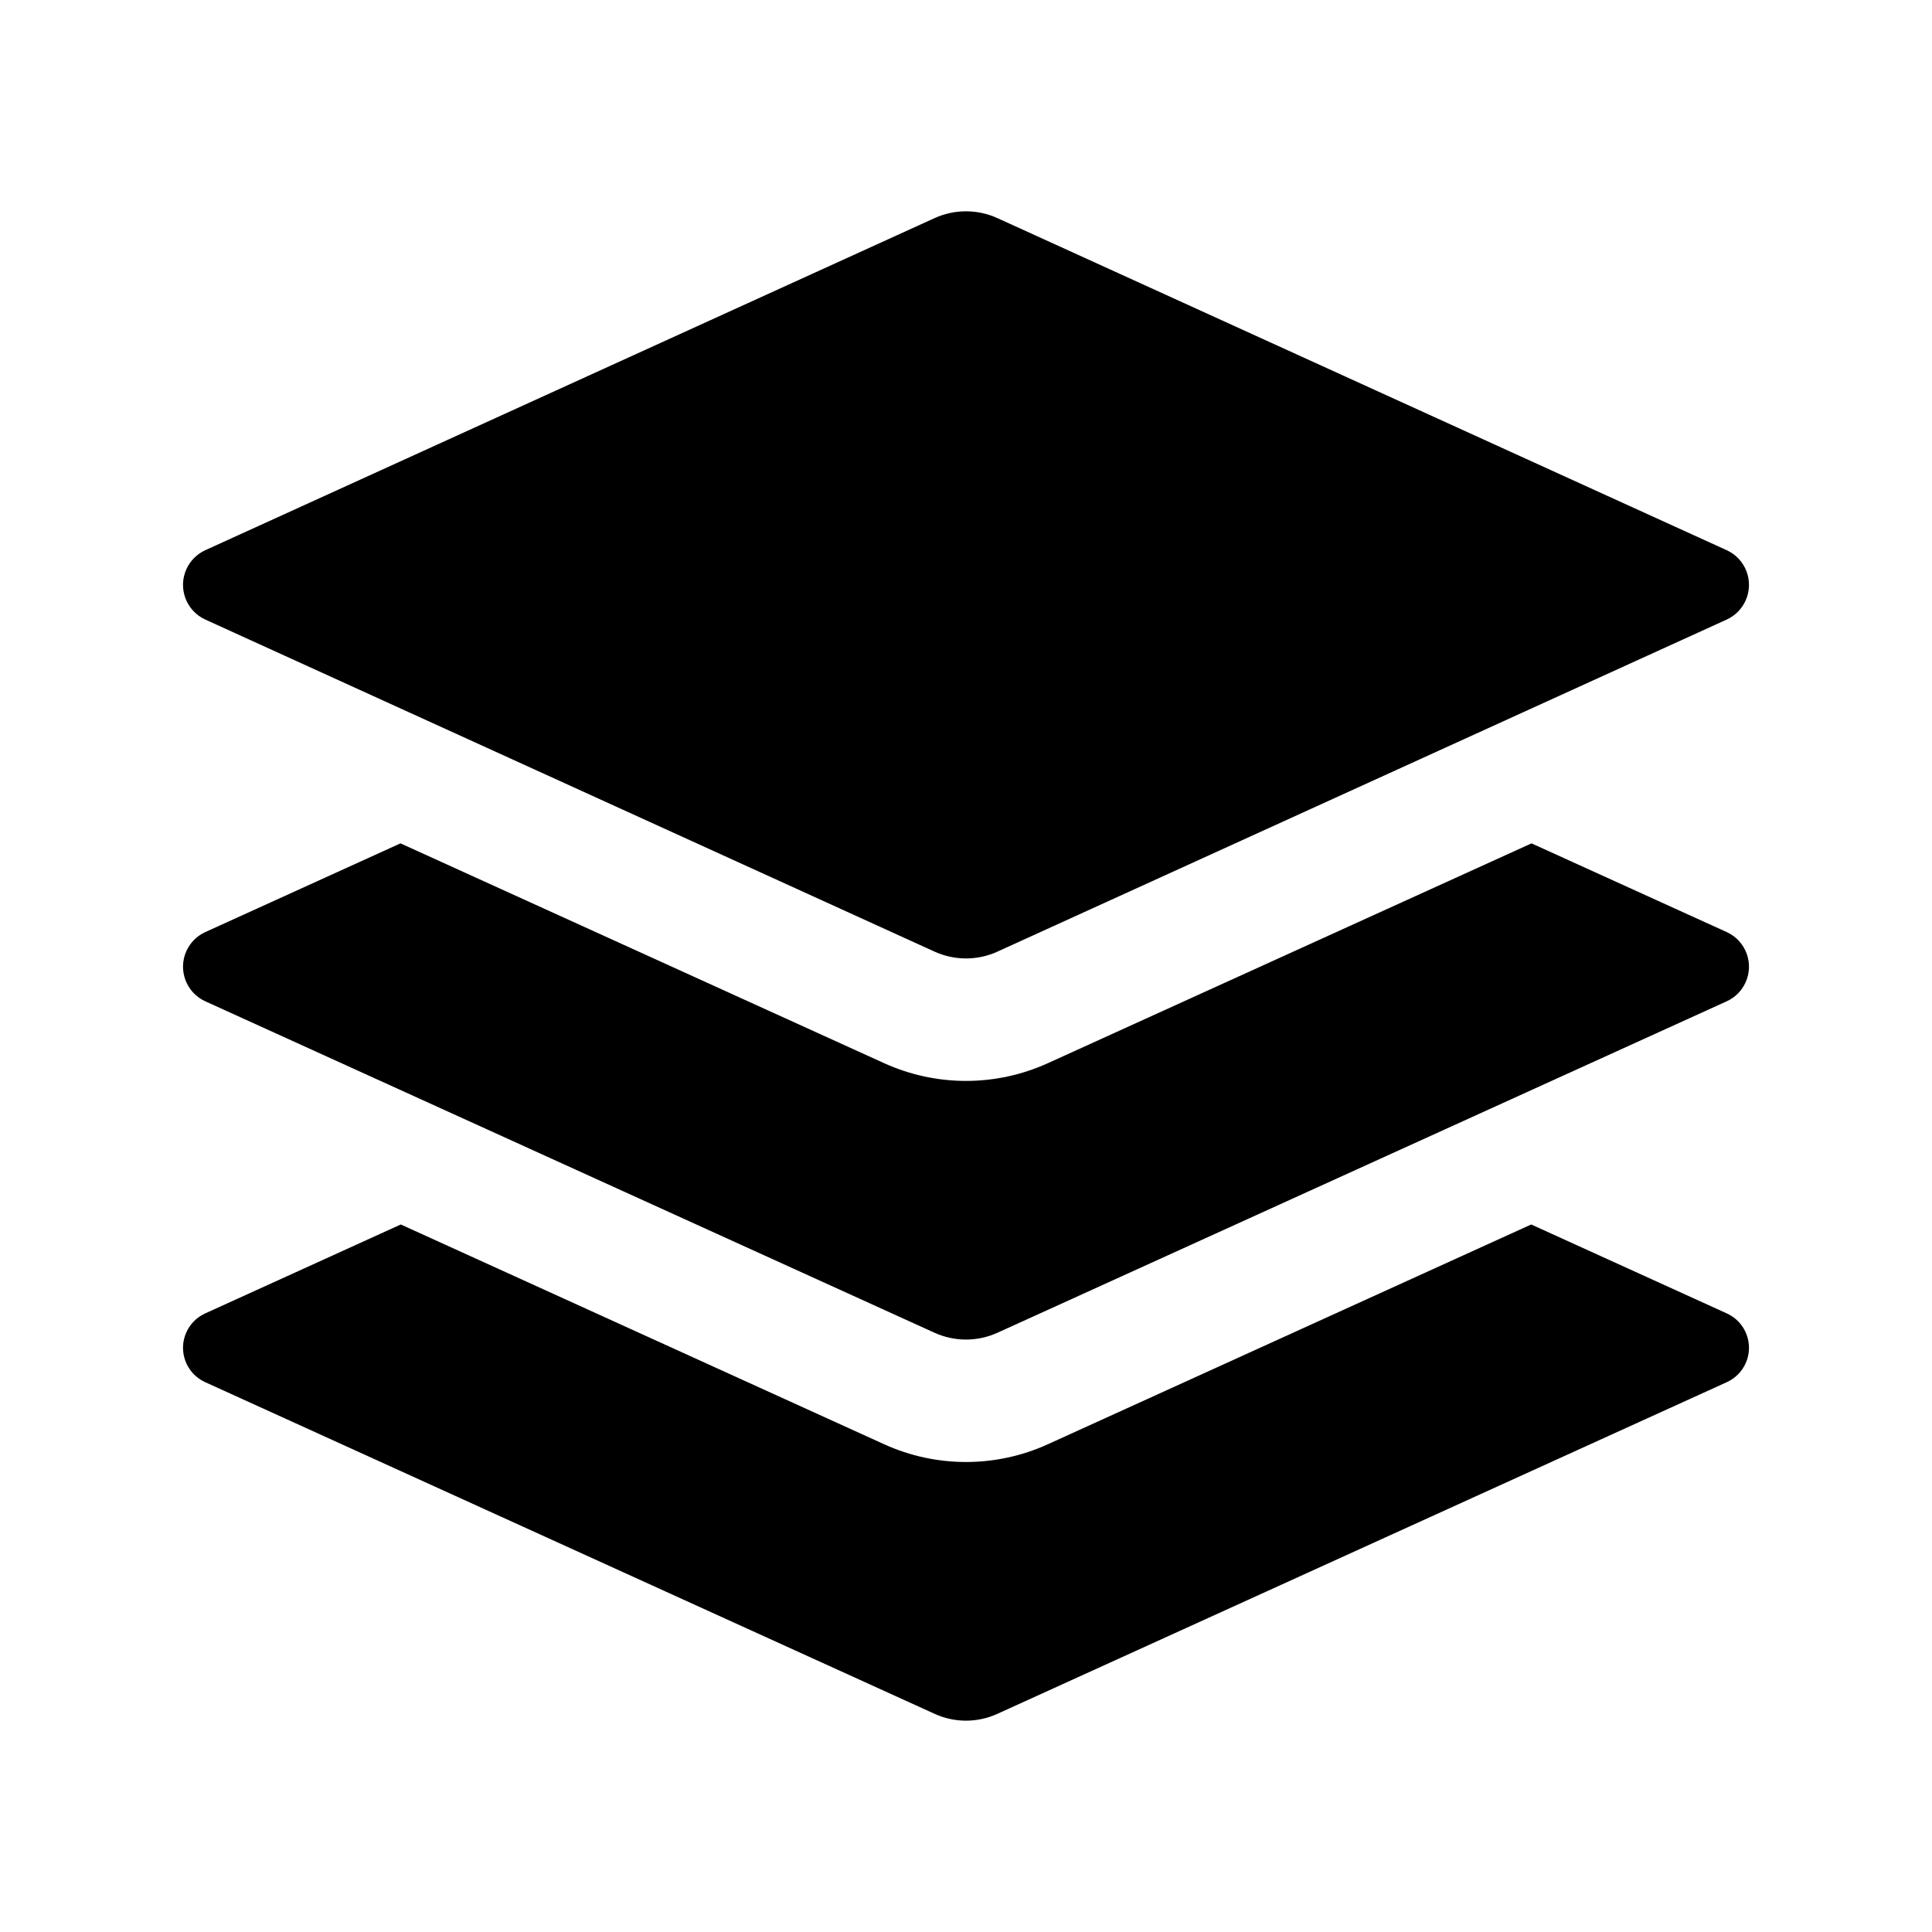
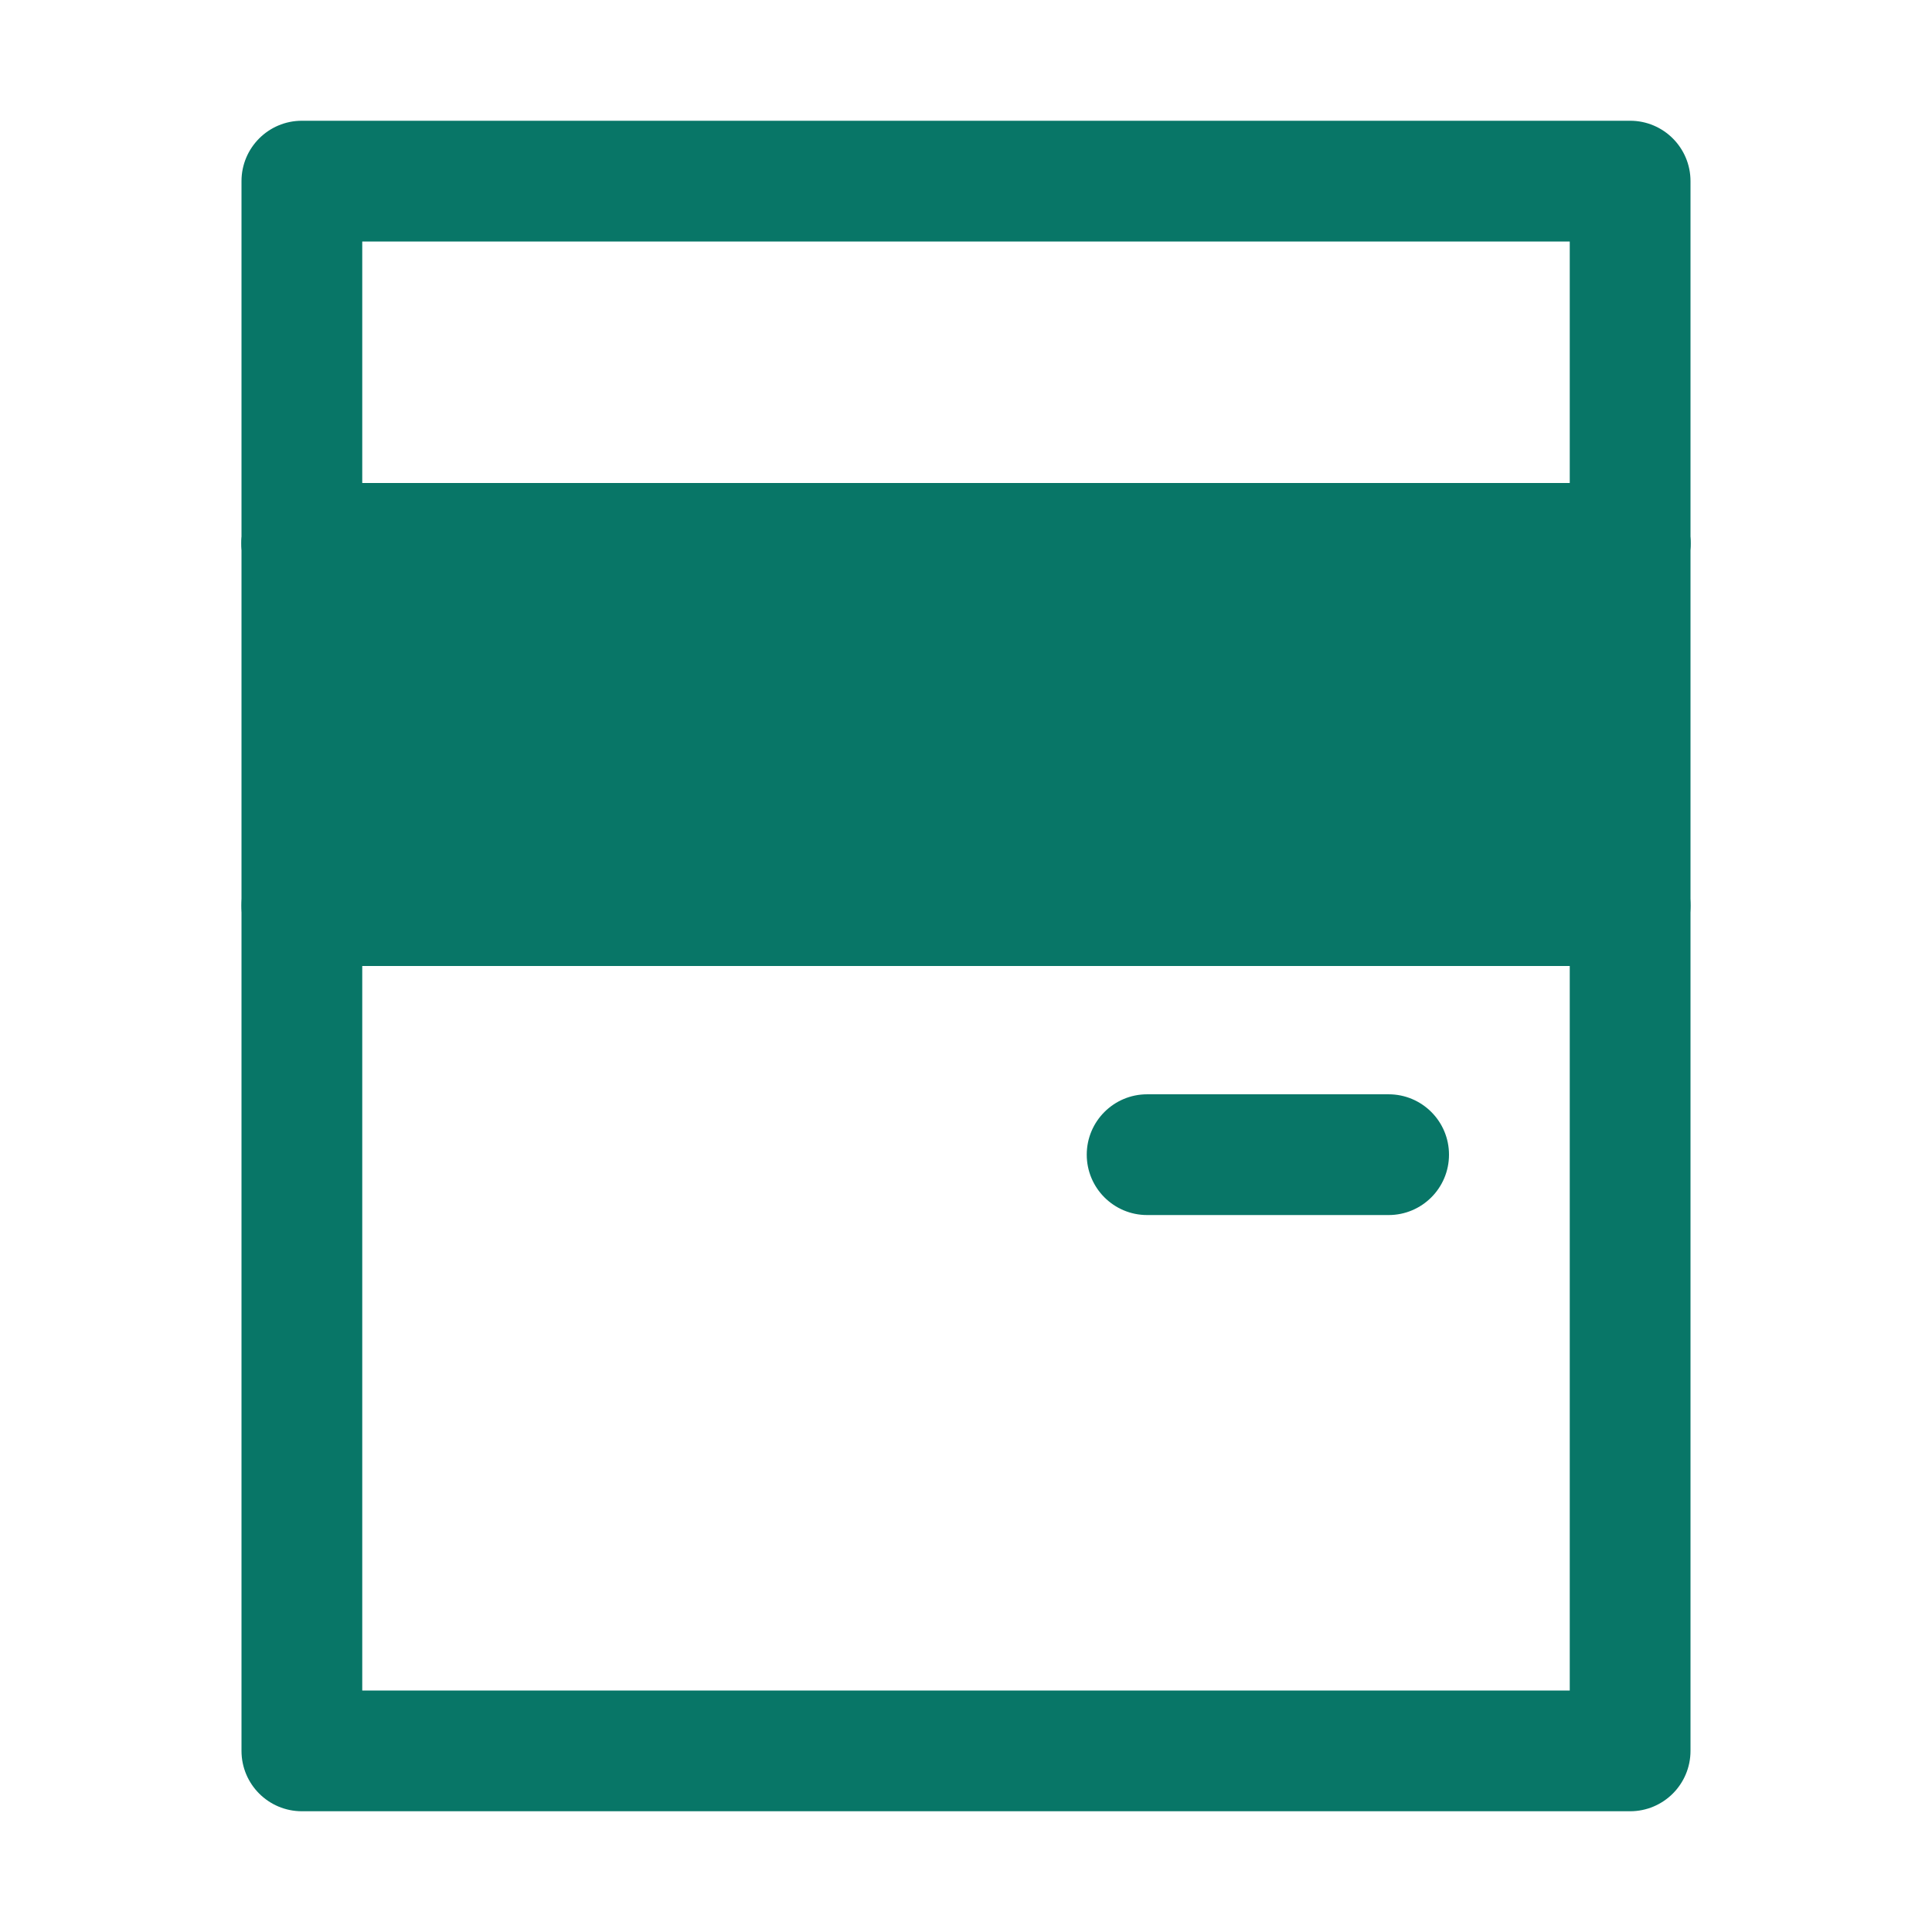
- <svg xmlns="http://www.w3.org/2000/svg" t="1734951146568" class="icon" viewBox="0 0 1024 1024" version="1.1" p-id="10977" width="200" height="200">
-   <path d="M0 0h1024v1024H0z" fill="currentColor" fill-opacity="0" p-id="10978" />
-   <path d="M811.572 648.996l103.703 47.154c10.055 4.573 14.5 16.43 9.928 26.485a20 20 0 0 1-9.928 9.928l-386.718 175.84a40 40 0 0 1-33.114 0l-386.718-175.84c-10.055-4.572-14.5-16.43-9.928-26.485a20 20 0 0 1 9.928-9.928l103.703-47.154 256.212 116.5a104.751 104.751 0 0 0 86.72 0l256.212-116.5z m0.163-201.998l103.441 47.015c10.137 4.607 14.62 16.56 10.012 26.695a20.16 20.16 0 0 1-10.012 10.011l-386.49 175.663a40.326 40.326 0 0 1-33.372 0l-386.49-175.663c-10.137-4.607-14.62-16.56-10.012-26.695a20.16 20.16 0 0 1 10.012-10.01l103.441-47.016 256.352 116.514a104.848 104.848 0 0 0 86.766 0l256.352-116.514zM528.685 115.62l386.491 175.99c10.137 4.616 14.62 16.59 10.012 26.745a20.18 20.18 0 0 1-10.012 10.03l-386.49 175.99a40.258 40.258 0 0 1-33.372 0l-386.49-175.99c-10.137-4.616-14.62-16.59-10.012-26.745a20.18 20.18 0 0 1 10.012-10.03l386.49-175.99a40.258 40.258 0 0 1 33.372 0z" fill="currentColor" p-id="10979" />
+ <svg xmlns="http://www.w3.org/2000/svg" t="1766564220510" class="icon" viewBox="0 0 1024 1024" version="1.1" p-id="1609" data-spm-anchor-id="a313x.search_index.0.i0.39a03a81EOeasi" width="200" height="200">
+   <path d="M160 288h704v192H160z" fill="#087667" p-id="1610" />
+   <path d="M864 960H160a32 32 0 0 1-32-32V96a32 32 0 0 1 32-32h704a32 32 0 0 1 32 32v832a32 32 0 0 1-32 32zM192 896h640V128H192v768z" fill="#087667" p-id="1611" />
+   <path d="M864 320H160a32 32 0 0 1 0-64h704a32 32 0 1 1 0 64z" fill="#087667" p-id="1612" />
+   <path d="M864 320H160a32 32 0 0 1 0-64h704a32 32 0 1 1 0 64zM864 512H160a32 32 0 0 1 0-64h704a32 32 0 1 1 0 64zM736 644h-128a32 32 0 1 1 0-64h128a32 32 0 1 1 0 64z" fill="#087667" p-id="1613" />
</svg>
